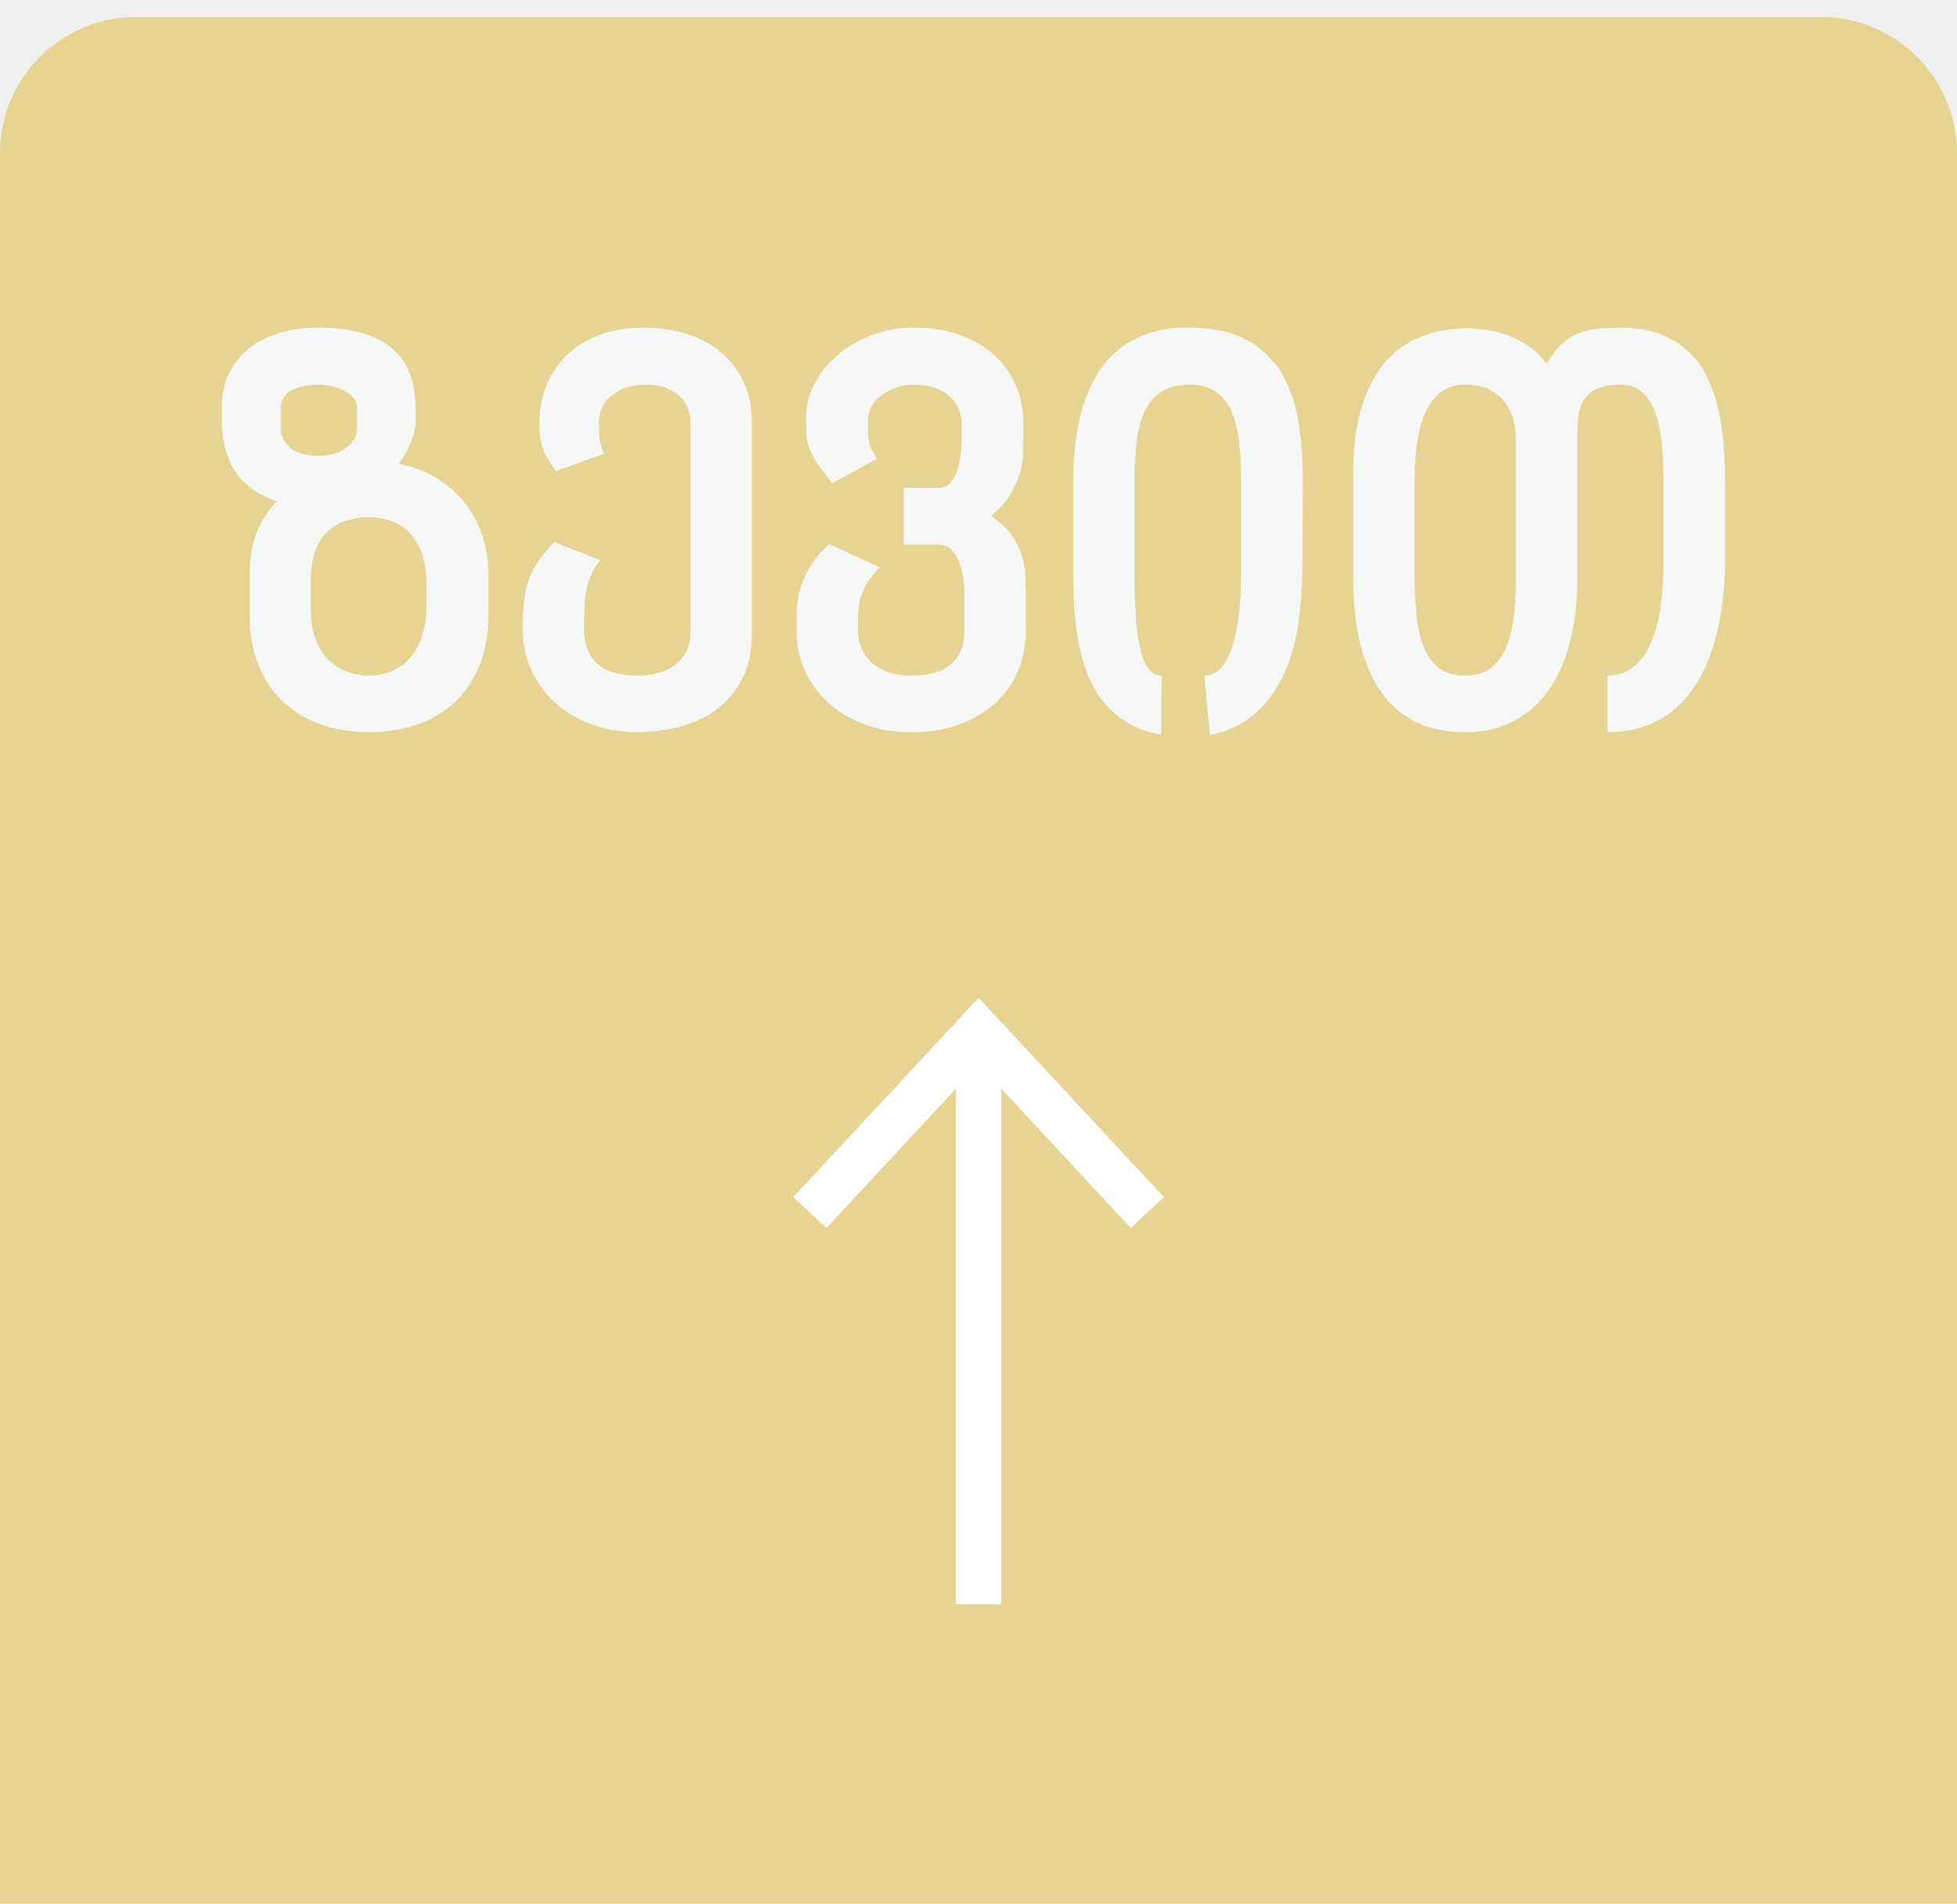
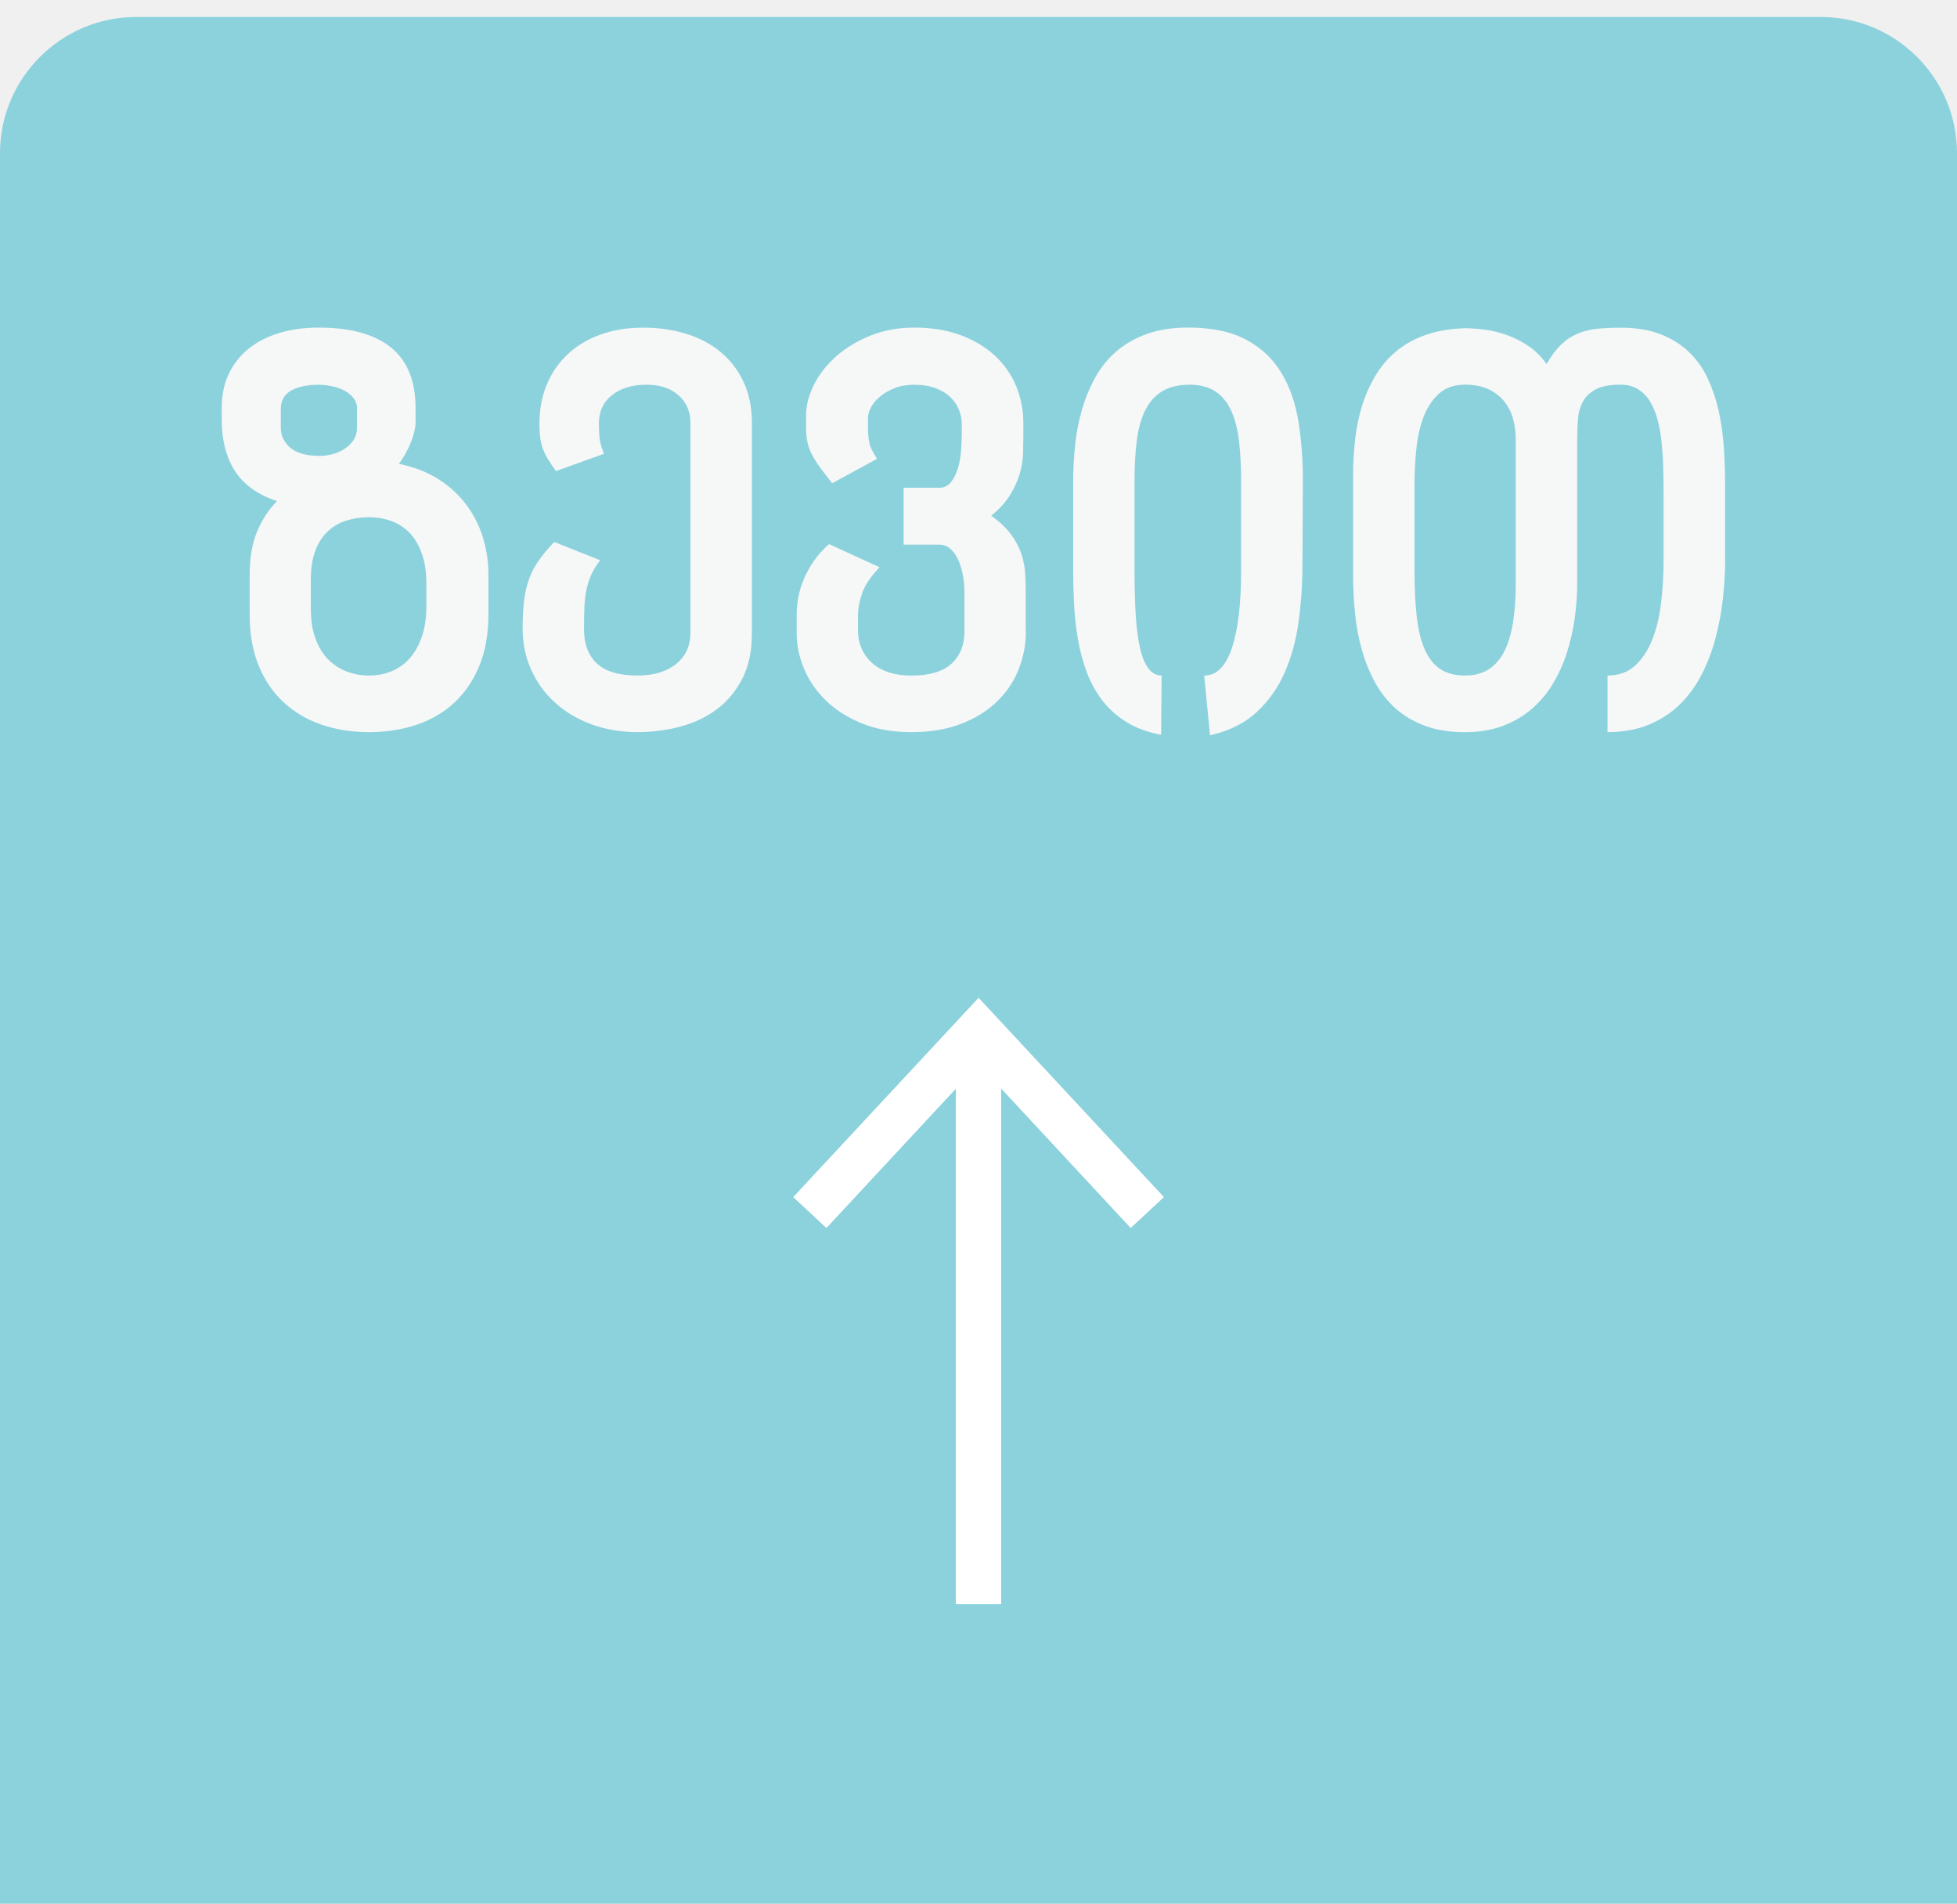
<svg xmlns="http://www.w3.org/2000/svg" version="1.1" id="Layer_1" x="0px" y="0px" width="43.182px" height="42px" viewBox="-5.592 0 43.182 42" enable-background="new -5.592 0 43.182 42" xml:space="preserve">
-   <path fill="#E7D392" d="M34.59,0.375c1.65,0,3,1.35,3,3V42H-5.592V3.375c0-1.65,1.35-3,3-3H34.59z" />
+   <path fill="#8CD2DD" d="M34.59,0.375c1.65,0,3,1.35,3,3V42H-5.592V3.375c0-1.65,1.35-3,3-3H34.59z" />
  <g>
    <path fill="#F6F7F7" d="M3.581,9.262c0,0.148-0.033,0.309-0.1,0.48s-0.156,0.336-0.27,0.492c0.328,0.066,0.616,0.178,0.864,0.334   s0.454,0.344,0.618,0.562s0.287,0.46,0.369,0.724s0.123,0.534,0.123,0.812v0.891c0,0.434-0.067,0.812-0.202,1.137   s-0.319,0.595-0.554,0.812s-0.513,0.379-0.835,0.486s-0.671,0.161-1.046,0.161c-0.371,0-0.716-0.054-1.034-0.161   s-0.597-0.27-0.835-0.486s-0.425-0.487-0.56-0.812s-0.202-0.703-0.202-1.137v-0.861c0-0.387,0.055-0.71,0.164-0.97   s0.256-0.483,0.439-0.671c-0.418-0.137-0.726-0.355-0.923-0.656s-0.296-0.686-0.296-1.154V8.986c0-0.277,0.053-0.525,0.158-0.744   s0.253-0.403,0.442-0.554s0.414-0.265,0.674-0.343s0.546-0.117,0.858-0.117c0.387,0,0.717,0.042,0.99,0.126   s0.495,0.203,0.665,0.357s0.294,0.34,0.372,0.557s0.117,0.456,0.117,0.718V9.262z M2.286,9.01c0-0.086-0.026-0.162-0.079-0.229   S2.087,8.66,2.005,8.617S1.832,8.542,1.732,8.521s-0.196-0.032-0.29-0.032c-0.258,0-0.462,0.043-0.612,0.129   S0.604,8.838,0.604,9.021v0.41c0,0.18,0.07,0.329,0.211,0.448s0.357,0.179,0.65,0.179c0.09,0,0.183-0.013,0.278-0.038   s0.184-0.063,0.264-0.114s0.146-0.115,0.199-0.193s0.079-0.172,0.079-0.281V9.01z M1.267,13.434c0,0.25,0.033,0.467,0.1,0.65   s0.158,0.336,0.275,0.457s0.254,0.212,0.41,0.272s0.322,0.091,0.498,0.091c0.18,0,0.348-0.032,0.504-0.097s0.29-0.161,0.401-0.29   s0.199-0.288,0.264-0.478s0.097-0.411,0.097-0.665v-0.498c0-0.25-0.032-0.468-0.097-0.653s-0.152-0.338-0.264-0.457   S3.21,11.559,3.054,11.5s-0.324-0.088-0.504-0.088c-0.176,0-0.342,0.024-0.498,0.073s-0.293,0.128-0.41,0.237   s-0.209,0.251-0.275,0.425s-0.1,0.386-0.1,0.636V13.434z" />
    <path fill="#F6F7F7" d="M10.998,13.984c0,0.383-0.069,0.711-0.208,0.984s-0.324,0.498-0.557,0.674s-0.501,0.305-0.806,0.387   s-0.623,0.123-0.955,0.123c-0.367,0-0.706-0.058-1.017-0.173s-0.578-0.275-0.803-0.48s-0.399-0.446-0.524-0.724   s-0.188-0.58-0.188-0.908c0-0.238,0.011-0.444,0.032-0.618s0.059-0.333,0.111-0.478s0.124-0.28,0.214-0.407s0.203-0.263,0.34-0.407   l1.014,0.404c-0.082,0.105-0.146,0.21-0.193,0.313s-0.083,0.214-0.108,0.331s-0.041,0.247-0.047,0.39s-0.009,0.304-0.009,0.483   c0,0.332,0.096,0.586,0.287,0.762s0.488,0.264,0.891,0.264c0.359,0,0.645-0.085,0.855-0.255s0.316-0.401,0.316-0.694V9.332   c0-0.25-0.087-0.453-0.261-0.609S8.973,8.488,8.672,8.488c-0.312,0-0.565,0.076-0.759,0.229s-0.29,0.361-0.29,0.627   c0,0.098,0.004,0.197,0.012,0.299s0.041,0.225,0.1,0.369l-1.061,0.381c-0.066-0.094-0.122-0.177-0.167-0.249   s-0.082-0.146-0.111-0.22S6.345,9.768,6.331,9.678S6.311,9.477,6.311,9.344c0-0.316,0.055-0.604,0.164-0.864   s0.264-0.482,0.463-0.668s0.439-0.329,0.721-0.431s0.596-0.152,0.943-0.152c0.34,0,0.655,0.045,0.946,0.135   s0.544,0.224,0.759,0.401s0.384,0.397,0.507,0.659s0.185,0.564,0.185,0.908V13.984z" />
    <path fill="#F6F7F7" d="M17.044,13.932c0,0.293-0.054,0.573-0.161,0.841s-0.268,0.504-0.48,0.709s-0.477,0.368-0.791,0.489   s-0.679,0.182-1.093,0.182c-0.418,0-0.785-0.065-1.102-0.196s-0.58-0.3-0.791-0.507s-0.37-0.44-0.478-0.7s-0.161-0.519-0.161-0.776   v-0.428c0-0.117,0.013-0.242,0.038-0.375s0.066-0.267,0.123-0.401s0.13-0.267,0.22-0.396s0.201-0.252,0.334-0.369l1.113,0.51   c-0.195,0.207-0.323,0.398-0.384,0.574s-0.091,0.344-0.091,0.504v0.322c0,0.133,0.024,0.259,0.073,0.378s0.121,0.225,0.217,0.316   s0.218,0.164,0.366,0.217s0.322,0.079,0.521,0.079c0.402,0,0.698-0.088,0.888-0.264s0.284-0.412,0.284-0.709v-0.885   c0-0.098-0.01-0.206-0.029-0.325s-0.051-0.231-0.094-0.337s-0.101-0.193-0.173-0.264s-0.161-0.105-0.267-0.105h-0.779v-1.254h0.779   c0.113,0,0.203-0.043,0.27-0.129s0.117-0.19,0.152-0.313s0.058-0.25,0.067-0.381s0.015-0.243,0.015-0.337V9.355   c0-0.105-0.021-0.21-0.062-0.313s-0.104-0.196-0.188-0.278s-0.192-0.148-0.325-0.199s-0.291-0.076-0.475-0.076   c-0.16,0-0.303,0.024-0.428,0.073s-0.231,0.109-0.319,0.182s-0.155,0.151-0.202,0.237s-0.07,0.166-0.07,0.24v0.17   c0,0.082,0.002,0.152,0.006,0.211s0.012,0.114,0.023,0.167s0.031,0.106,0.059,0.161s0.064,0.119,0.111,0.193l-0.99,0.539   c-0.105-0.133-0.194-0.249-0.267-0.349s-0.132-0.194-0.179-0.284s-0.08-0.182-0.1-0.275s-0.029-0.201-0.029-0.322V9.168   c0-0.227,0.059-0.455,0.176-0.686s0.281-0.438,0.492-0.624s0.462-0.337,0.753-0.454s0.612-0.176,0.964-0.176   c0.402,0,0.755,0.06,1.058,0.179s0.554,0.275,0.753,0.469s0.349,0.415,0.448,0.665s0.149,0.506,0.149,0.768v0.357   c0,0.094-0.002,0.208-0.006,0.343s-0.027,0.278-0.07,0.431s-0.113,0.31-0.211,0.472s-0.238,0.317-0.422,0.466   c0.191,0.137,0.339,0.276,0.442,0.419s0.179,0.286,0.226,0.431s0.074,0.286,0.082,0.425s0.012,0.271,0.012,0.396V13.932z" />
    <path fill="#F6F7F7" d="M23.147,12.566c-0.004,0.387-0.033,0.777-0.088,1.172s-0.155,0.76-0.302,1.096s-0.352,0.627-0.615,0.873   s-0.608,0.418-1.034,0.516l-0.129-1.318c0.27,0,0.473-0.2,0.609-0.601s0.205-0.968,0.205-1.702V10.58   c0-0.328-0.017-0.622-0.05-0.882s-0.093-0.479-0.179-0.659s-0.202-0.316-0.349-0.41s-0.331-0.141-0.554-0.141   c-0.25,0-0.454,0.049-0.612,0.146s-0.282,0.237-0.372,0.419s-0.151,0.404-0.185,0.668s-0.05,0.562-0.05,0.894v1.986   c0,0.359,0.009,0.682,0.026,0.967s0.049,0.526,0.094,0.724s0.106,0.349,0.185,0.454s0.176,0.158,0.293,0.158l-0.012,1.307   c-0.297-0.055-0.552-0.148-0.765-0.281s-0.391-0.292-0.533-0.478s-0.257-0.394-0.343-0.624s-0.15-0.47-0.193-0.718   s-0.071-0.501-0.085-0.759s-0.021-0.508-0.021-0.75v-1.969c0-0.262,0.014-0.527,0.041-0.797s0.077-0.53,0.149-0.782   s0.169-0.489,0.29-0.712s0.275-0.416,0.463-0.58s0.412-0.294,0.674-0.39s0.566-0.144,0.914-0.144c0.531,0,0.963,0.091,1.295,0.272   s0.59,0.427,0.773,0.735s0.308,0.665,0.372,1.069s0.097,0.829,0.097,1.274L23.147,12.566z" />
    <path fill="#F6F7F7" d="M32.475,12.314c0,0.293-0.017,0.59-0.05,0.891s-0.088,0.594-0.164,0.879s-0.179,0.553-0.308,0.803   s-0.289,0.469-0.48,0.656s-0.419,0.336-0.683,0.445s-0.567,0.164-0.911,0.164v-1.248c0.246,0,0.448-0.072,0.606-0.217   s0.284-0.334,0.378-0.568s0.159-0.503,0.196-0.806s0.056-0.612,0.056-0.929v-1.57c0-0.184-0.003-0.368-0.009-0.554   s-0.019-0.365-0.038-0.539s-0.05-0.335-0.091-0.483s-0.097-0.278-0.167-0.39s-0.158-0.199-0.264-0.264s-0.232-0.097-0.381-0.097   c-0.234,0-0.416,0.034-0.545,0.103s-0.224,0.158-0.284,0.27s-0.097,0.236-0.108,0.375s-0.018,0.278-0.018,0.419v3.188   c0,0.27-0.019,0.537-0.056,0.803s-0.096,0.521-0.176,0.768s-0.185,0.475-0.313,0.686s-0.285,0.395-0.469,0.551   s-0.396,0.279-0.639,0.369s-0.518,0.135-0.826,0.135c-0.332,0-0.623-0.046-0.873-0.138s-0.466-0.218-0.647-0.378   s-0.333-0.35-0.454-0.568s-0.219-0.456-0.293-0.712s-0.126-0.525-0.155-0.809s-0.044-0.567-0.044-0.853v-2.227   c0-0.258,0.015-0.516,0.044-0.773s0.08-0.504,0.152-0.738s0.169-0.454,0.29-0.659s0.272-0.385,0.454-0.539s0.397-0.276,0.647-0.366   s0.541-0.141,0.873-0.152c0.141,0,0.292,0.011,0.454,0.032s0.324,0.062,0.486,0.12s0.318,0.139,0.469,0.24s0.284,0.234,0.401,0.398   c0.102-0.18,0.209-0.323,0.322-0.431s0.236-0.188,0.369-0.243s0.276-0.09,0.431-0.105s0.323-0.023,0.507-0.023   c0.344,0,0.639,0.048,0.885,0.144s0.455,0.227,0.627,0.393s0.31,0.359,0.413,0.58s0.184,0.457,0.24,0.709s0.095,0.513,0.114,0.782   s0.029,0.533,0.029,0.791V12.314z M27.852,9.654c0-0.141-0.02-0.28-0.059-0.419s-0.103-0.264-0.19-0.375s-0.203-0.201-0.346-0.27   s-0.317-0.103-0.524-0.103c-0.234,0-0.425,0.065-0.571,0.196s-0.26,0.301-0.34,0.51s-0.134,0.443-0.161,0.703   s-0.041,0.521-0.041,0.782v1.934c0,0.383,0.017,0.717,0.05,1.002s0.092,0.523,0.176,0.715s0.197,0.335,0.34,0.431   s0.325,0.144,0.548,0.144c0.207,0,0.382-0.046,0.524-0.138s0.258-0.226,0.346-0.401s0.151-0.389,0.19-0.639s0.059-0.533,0.059-0.85   V9.654z" />
  </g>
  <g>
    <rect x="15.499" y="23.1" fill="#FFFFFF" width="1" height="12.293" />
    <g>
      <polygon fill="#FFFFFF" points="20.09,26.411 19.357,27.093 16.001,23.48 12.643,27.093 11.911,26.411 16.001,22.014   " />
    </g>
  </g>
</svg>
